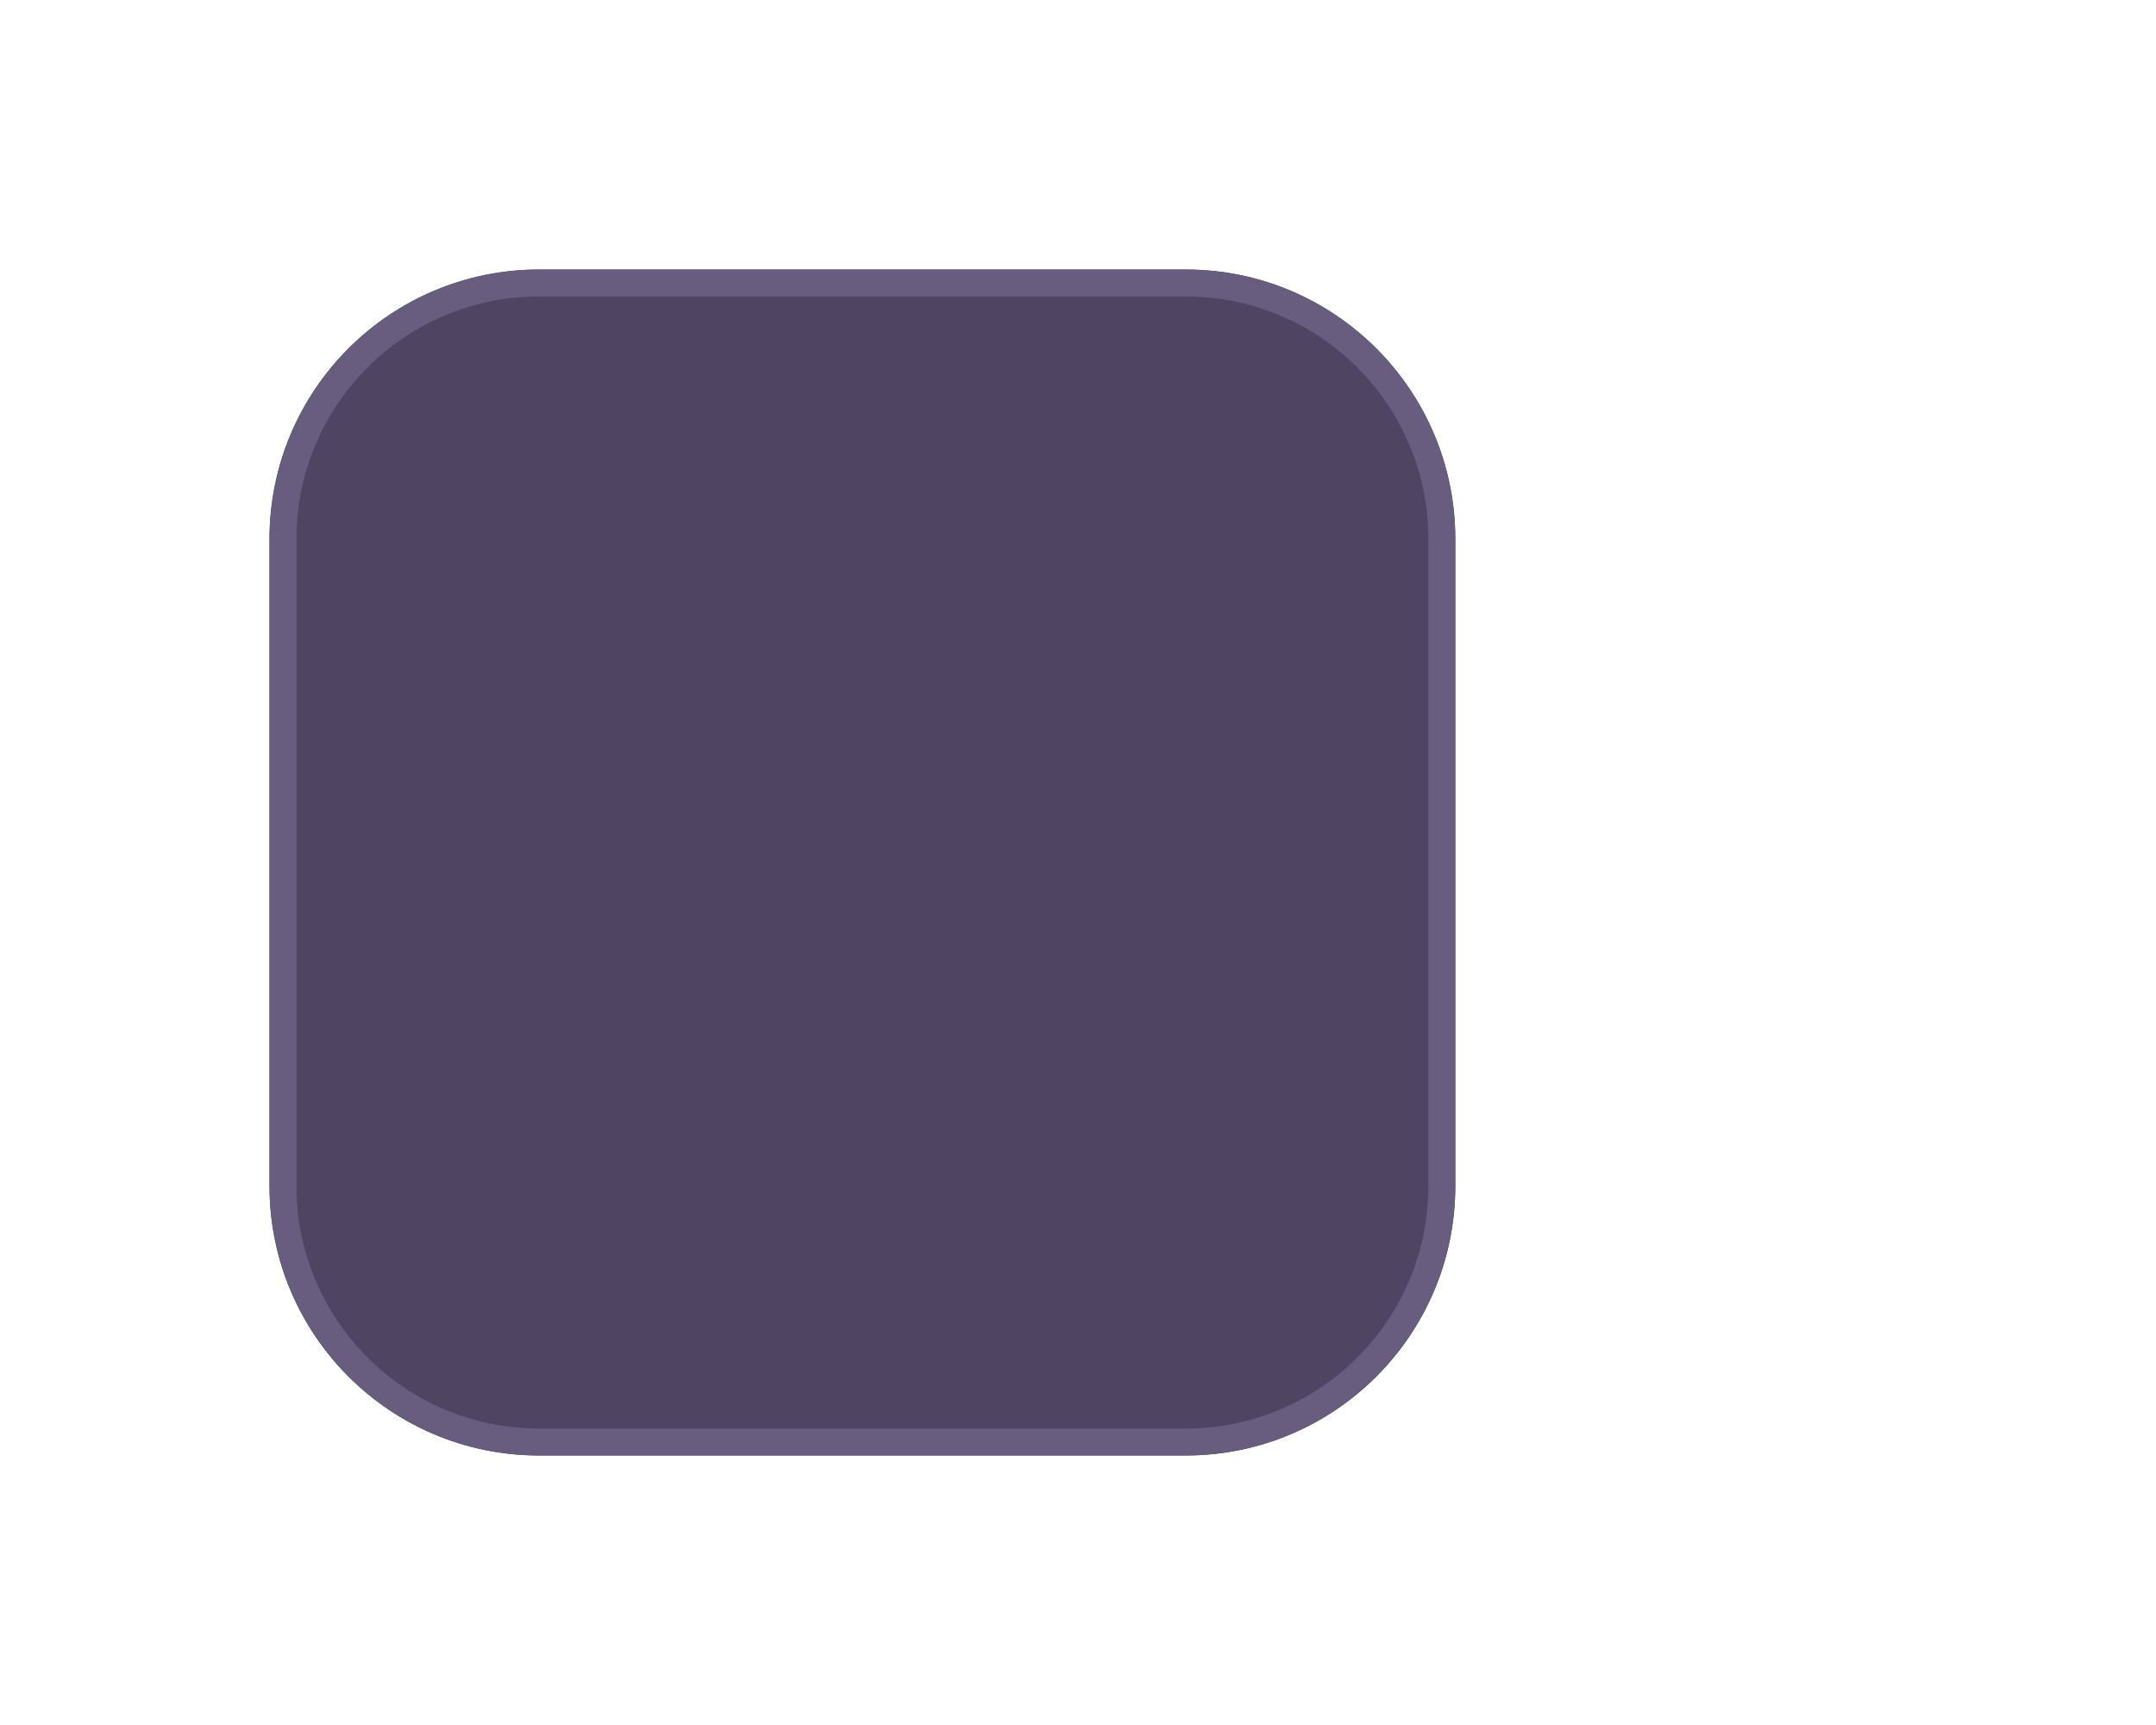
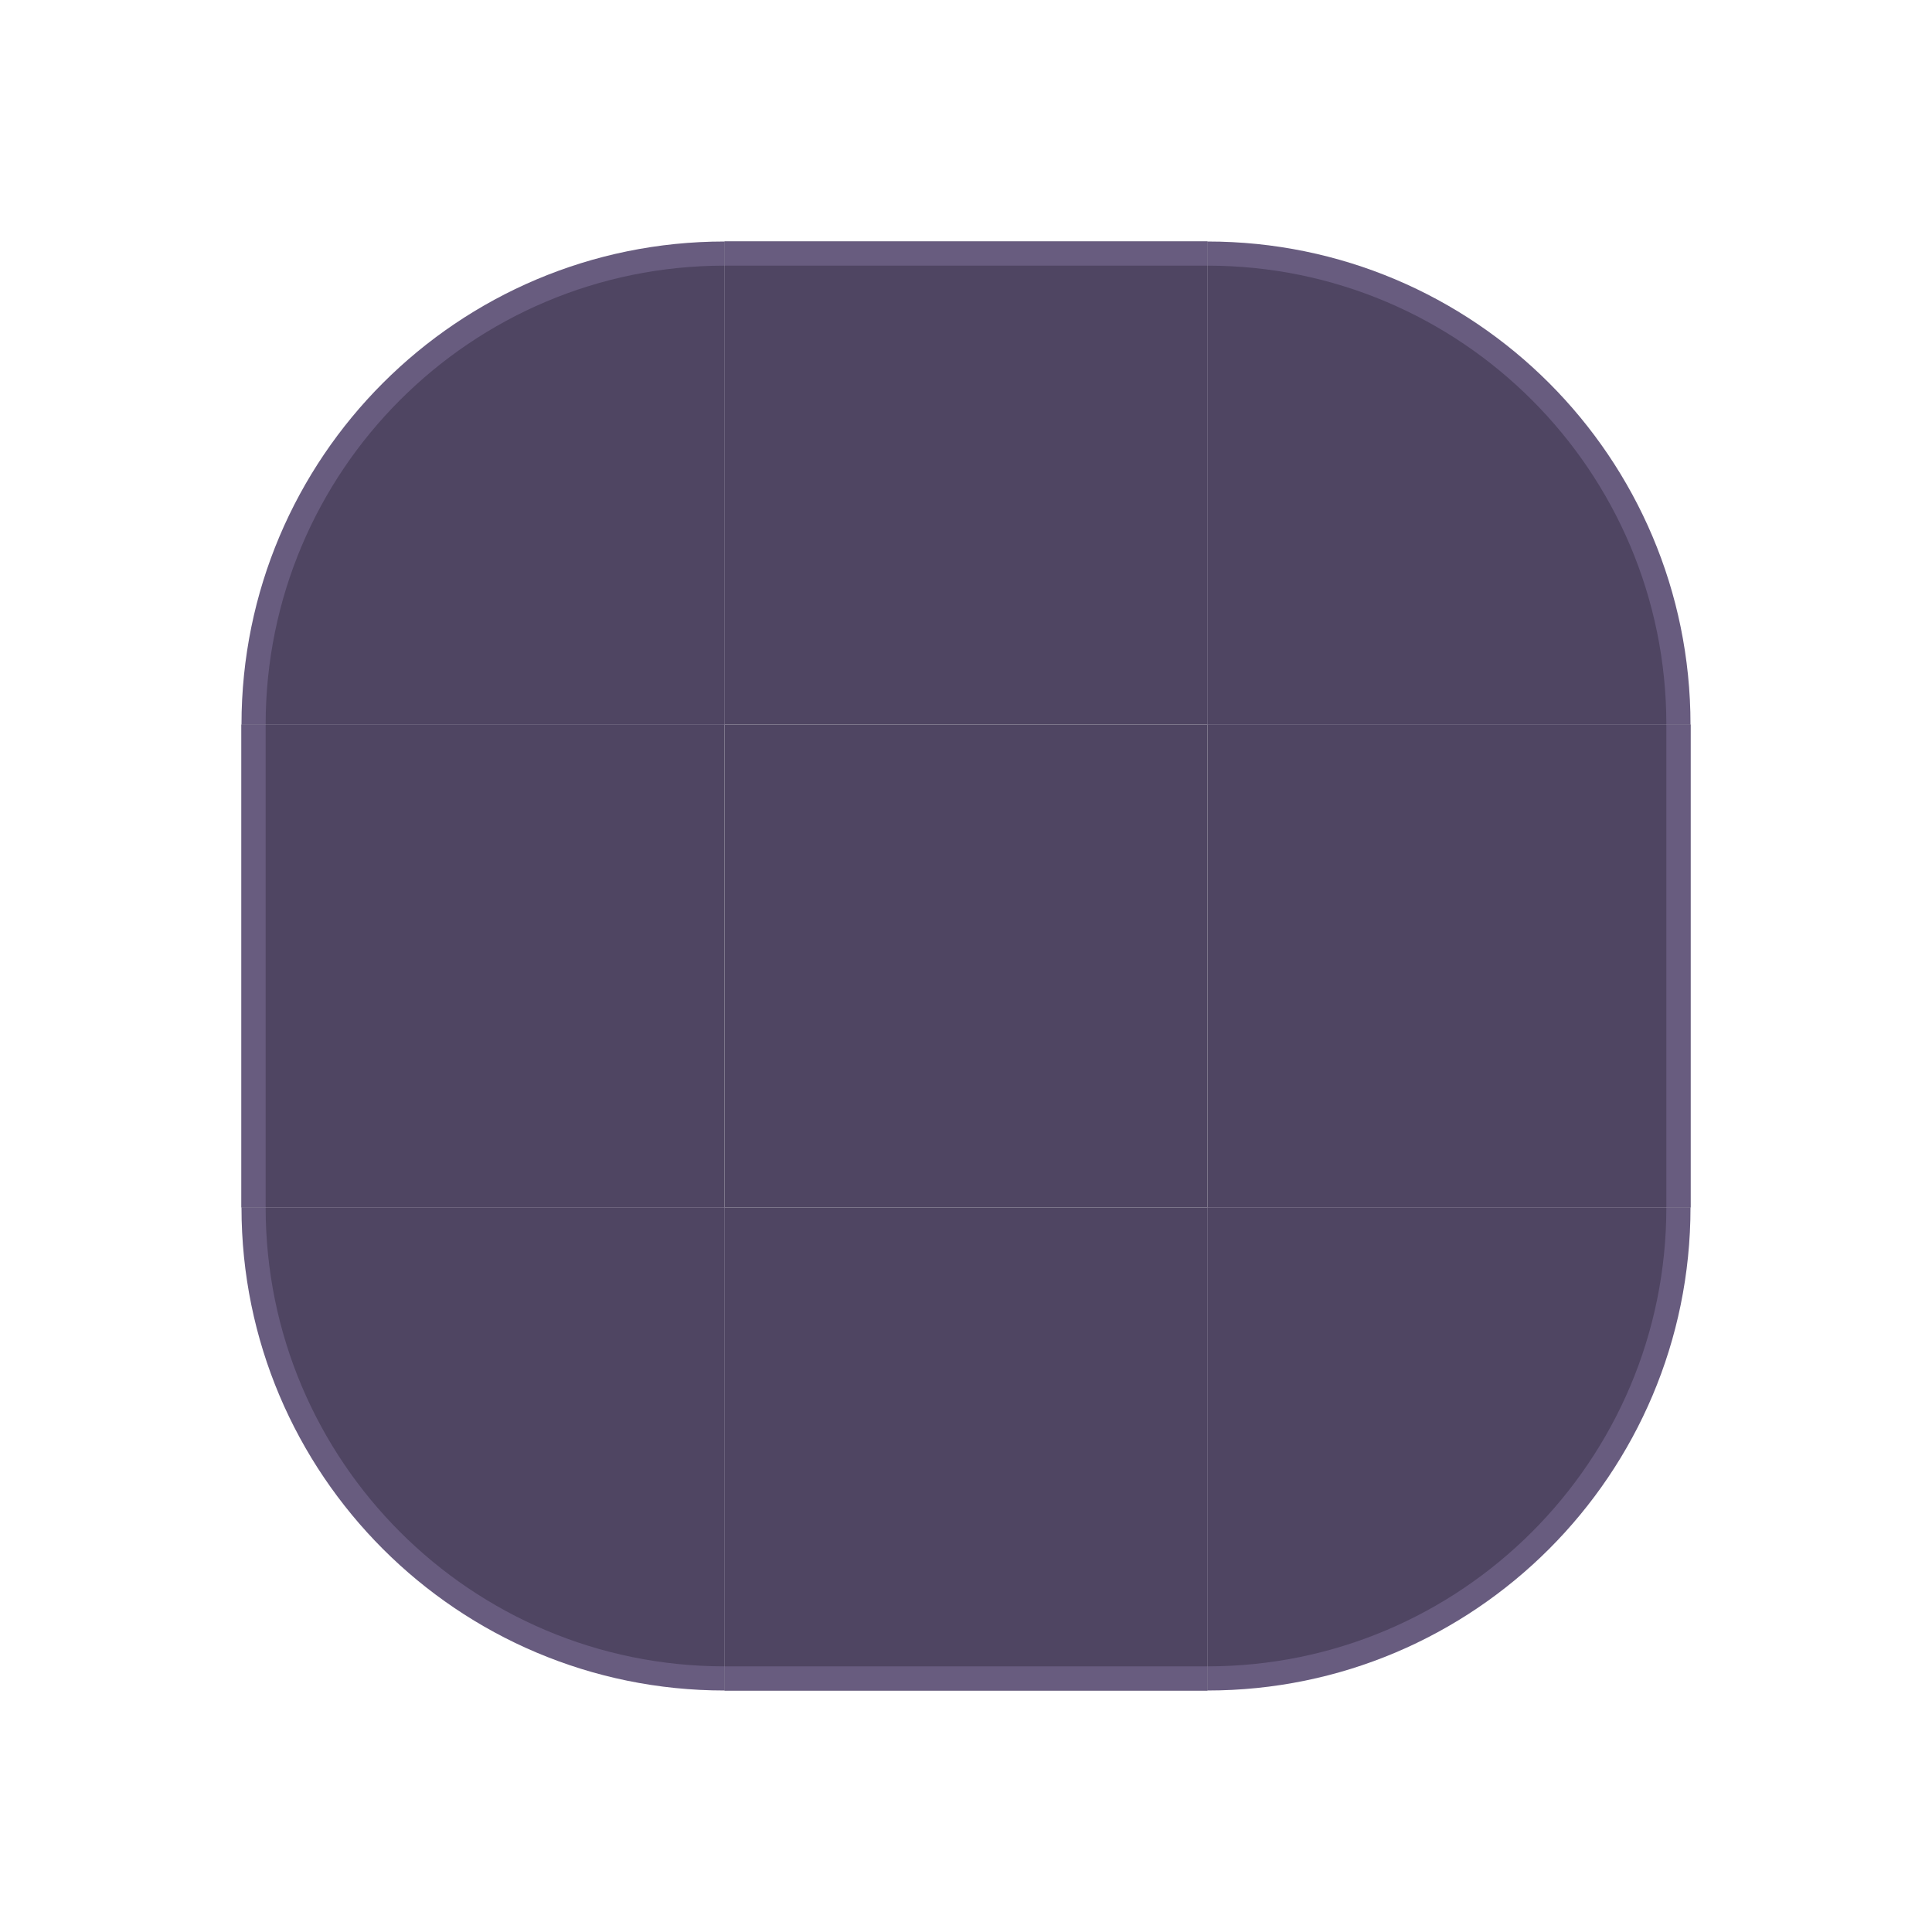
- <svg xmlns="http://www.w3.org/2000/svg" width="80" height="64">
+ <svg xmlns="http://www.w3.org/2000/svg" width="80" height="80">
  <g id="topleft">
-     <path d="M20,20 L20,10 A10,10 0 0 0 10,20 Z" fill="#4f4562" fill-opacity="1.0" />
-     <path d="M20,10.5 A9.5,9.5 0 0 0 10.5,20" fill="none" stroke="#685c7f" stroke-width="1.0" stroke-opacity="1.0" />
+     <path d="M30,30 L30,10 A20,20 0 0 0 10,30 Z" fill="#685c7f" fill-opacity="1.0" />
+     <path d="M30,30 L30,11.0 A19.0,19.0 0 0 0 11.0,30 Z" fill="#4f4562" fill-opacity="1.0" />
  </g>
  <g id="topright">
-     <path d="M44,20 L44,10 A10,10 0 0 1 54,20 Z" fill="#4f4562" fill-opacity="1.0" />
-     <path d="M44,10.5 A9.5,9.5 0 0 1 53.5,20" fill="none" stroke="#685c7f" stroke-width="1.0" stroke-opacity="1.0" />
+     <path d="M50,30 L50,10 A20,20 0 0 1 70,30 Z" fill="#685c7f" fill-opacity="1.0" />
+     <path d="M50,30 L50,11.0 A19.0,19.0 0 0 1 69.0,30 Z" fill="#4f4562" fill-opacity="1.0" />
  </g>
  <g id="bottomleft">
-     <path d="M20,44 L10,44 A10,10 0 0 0 20,54 Z" fill="#4f4562" fill-opacity="1.0" />
-     <path d="M10.5,44 A9.5,9.5 0 0 0 20,53.5" fill="none" stroke="#685c7f" stroke-width="1.0" stroke-opacity="1.0" />
+     <path d="M30,50 L30,70 A20,20 0 0 1 10,50 Z" fill="#685c7f" fill-opacity="1.0" />
+     <path d="M30,50 L30,69.0 A19.0,19.0 0 0 1 11.0,50 Z" fill="#4f4562" fill-opacity="1.0" />
  </g>
  <g id="bottomright">
-     <path d="M44,44 L54,44 A10,10 0 0 1 44,54 Z" fill="#4f4562" fill-opacity="1.0" />
-     <path d="M53.5,44 A9.5,9.5 0 0 1 44,53.5" fill="none" stroke="#685c7f" stroke-width="1.0" stroke-opacity="1.0" />
+     <path d="M50,50 L50,70 A20,20 0 0 0 70,50 Z" fill="#685c7f" fill-opacity="1.0" />
+     <path d="M50,50 L50,69.0 A19.0,19.0 0 0 0 69.0,50 Z" fill="#4f4562" fill-opacity="1.0" />
  </g>
  <g id="top">
-     <rect x="20" y="10" width="24" height="10" fill="#4f4562" fill-opacity="1.0" />
-     <rect x="20" y="10" width="24" height="1.0" fill="#685c7f" fill-opacity="1.0" />
+     <rect x="30" y="10" width="20" height="20" fill="#4f4562" fill-opacity="1.0" />
+     <rect x="30" y="10" width="20" height="1.0" fill="#685c7f" fill-opacity="1.0" />
  </g>
  <g id="bottom">
-     <rect x="20" y="44" width="24" height="10" fill="#4f4562" fill-opacity="1.0" />
-     <rect x="20" y="53.0" width="24" height="1.0" fill="#685c7f" fill-opacity="1.0" />
+     <rect x="30" y="50" width="20" height="20" fill="#4f4562" fill-opacity="1.0" />
+     <rect x="30" y="69.0" width="20" height="1.0" fill="#685c7f" fill-opacity="1.0" />
  </g>
  <g id="left">
-     <rect x="10" y="20" width="10" height="24" fill="#4f4562" fill-opacity="1.0" />
-     <rect x="10" y="20" width="1.0" height="24" fill="#685c7f" fill-opacity="1.0" />
+     <rect x="10" y="30" width="20" height="20" fill="#4f4562" fill-opacity="1.0" />
+     <rect x="10" y="30" width="1.0" height="20" fill="#685c7f" fill-opacity="1.0" />
  </g>
  <g id="right">
-     <rect x="44" y="20" width="10" height="24" fill="#4f4562" fill-opacity="1.0" />
-     <rect x="53.0" y="20" width="1.0" height="24" fill="#685c7f" fill-opacity="1.0" />
+     <rect x="50" y="30" width="20" height="20" fill="#4f4562" fill-opacity="1.0" />
+     <rect x="69.0" y="30" width="1.0" height="20" fill="#685c7f" fill-opacity="1.0" />
  </g>
  <g id="center">
-     <rect x="20" y="20" width="24" height="24" fill="#4f4562" fill-opacity="1.0" />
+     <rect x="30" y="30" width="20" height="20" fill="#4f4562" fill-opacity="1.0" />
  </g>
</svg>
